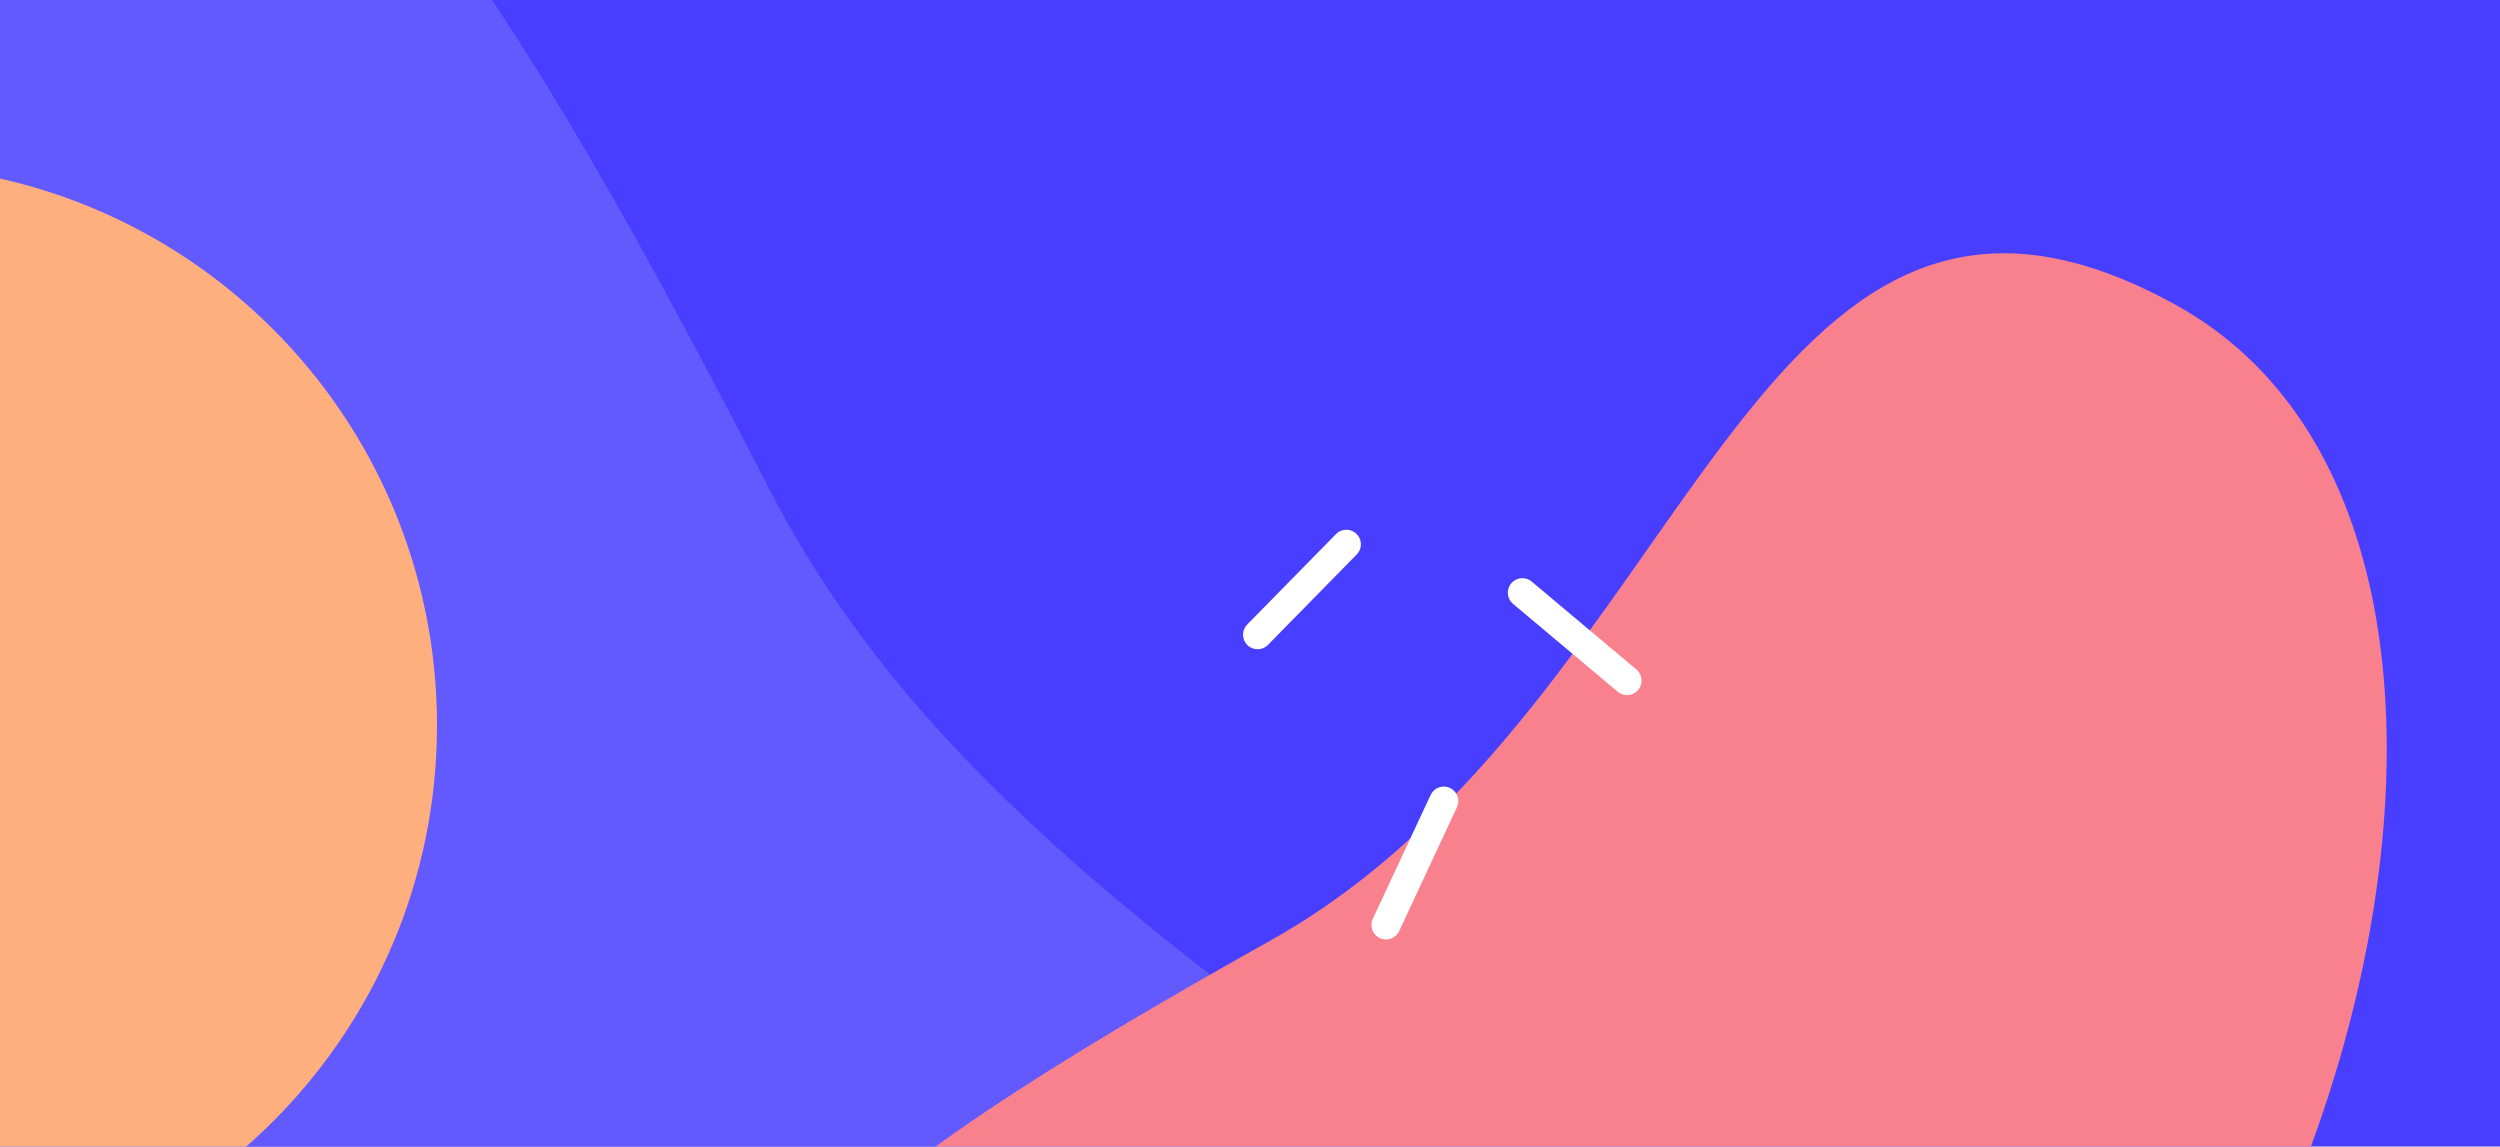
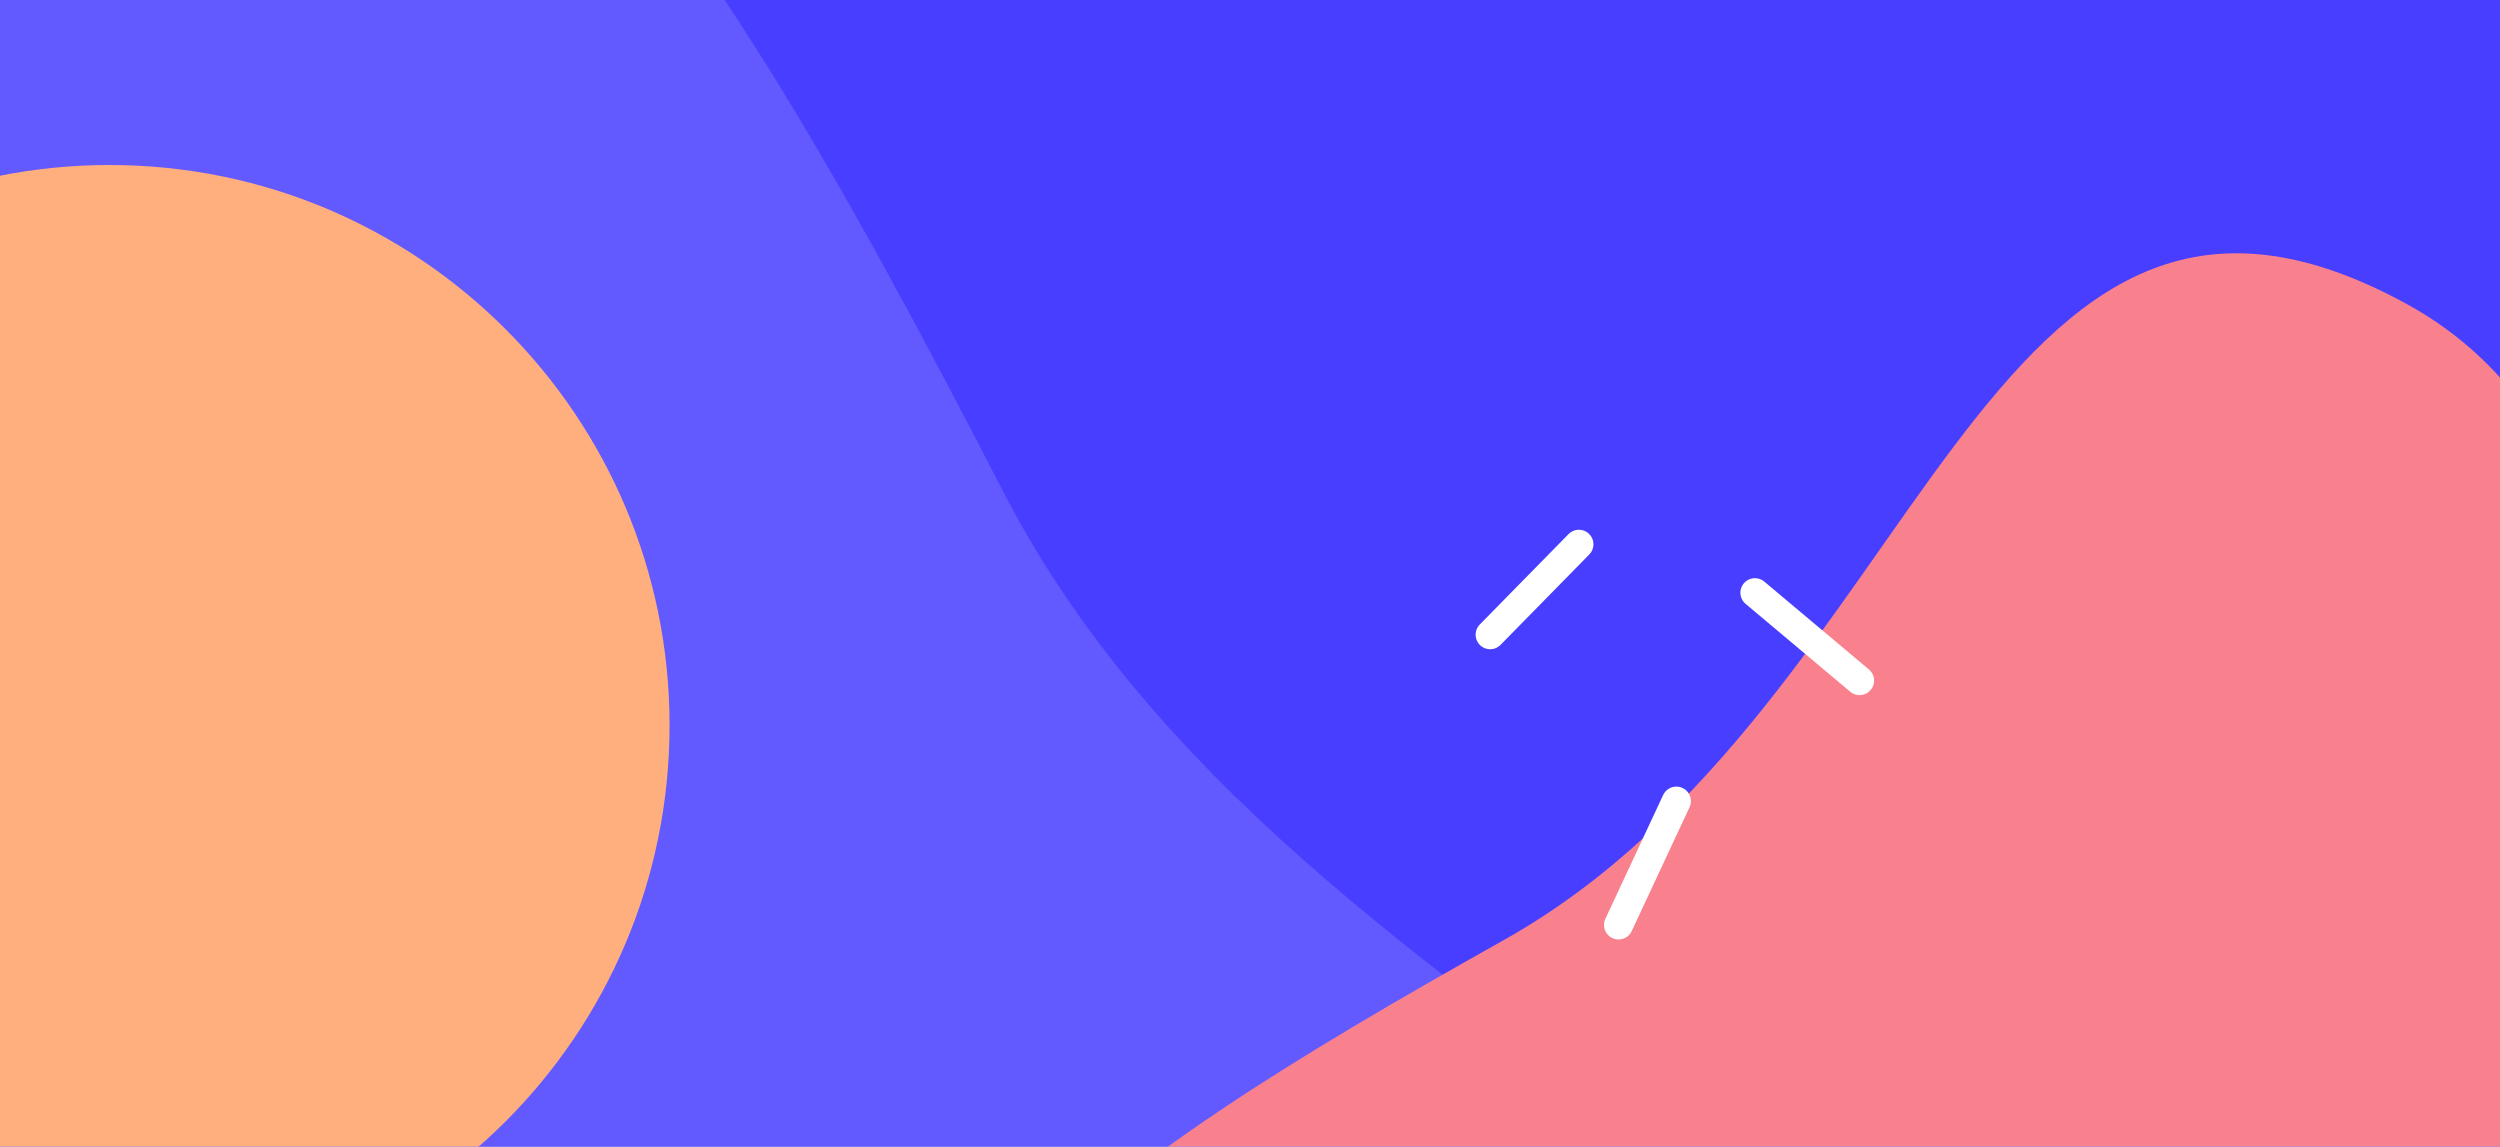
<svg xmlns="http://www.w3.org/2000/svg" xmlns:xlink="http://www.w3.org/1999/xlink" width="430" height="197.2" viewBox="0 0 430 197.2">
  <defs>
    <path id="a" d="M0 0h430v197.2H0z" />
  </defs>
  <g fill="#000" fill-rule="evenodd">
    <mask id="b" fill="#fff">
      <use xlink:href="#a" />
    </mask>
    <use xlink:href="#a" fill="#483EFF" />
    <g mask="url(#b)">
-       <g transform="translate(-151.029 -133.957)">
+       <g transform="translate(-111.029 -133.957)">
        <path fill="#6259FF" d="M79.546 349.634c54.547 128.646 292.524 204.132 354.626 99.852 62.102-104.28-95.035-123.204-150.583-230.963-55.547-107.759-98.711-175.015-178.973-150.466C24.354 92.607 25 220.987 79.546 349.634Z" />
        <ellipse cx="129.864" cy="258.711" fill="#FFAF7E" rx="96.329" ry="96.373" />
        <path fill="#F9818E" d="M464.88 433.146c87.31-40.69 133.585-206.525 60.253-246.82-73.333-40.293-82.587 68.465-155.485 109.343-72.898 40.877-118.192 72.245-99.348 126.973 18.845 54.728 107.27 51.194 194.58 10.504Z" />
        <g stroke="#FFF" stroke-linecap="round" stroke-linejoin="bevel" stroke-width="5">
          <path d="m367.336 243.125 15.263-15.549M430.872 251.016l-17.995-15.112M399.36 271.751l-9.94 21.293" />
        </g>
      </g>
    </g>
  </g>
</svg>
